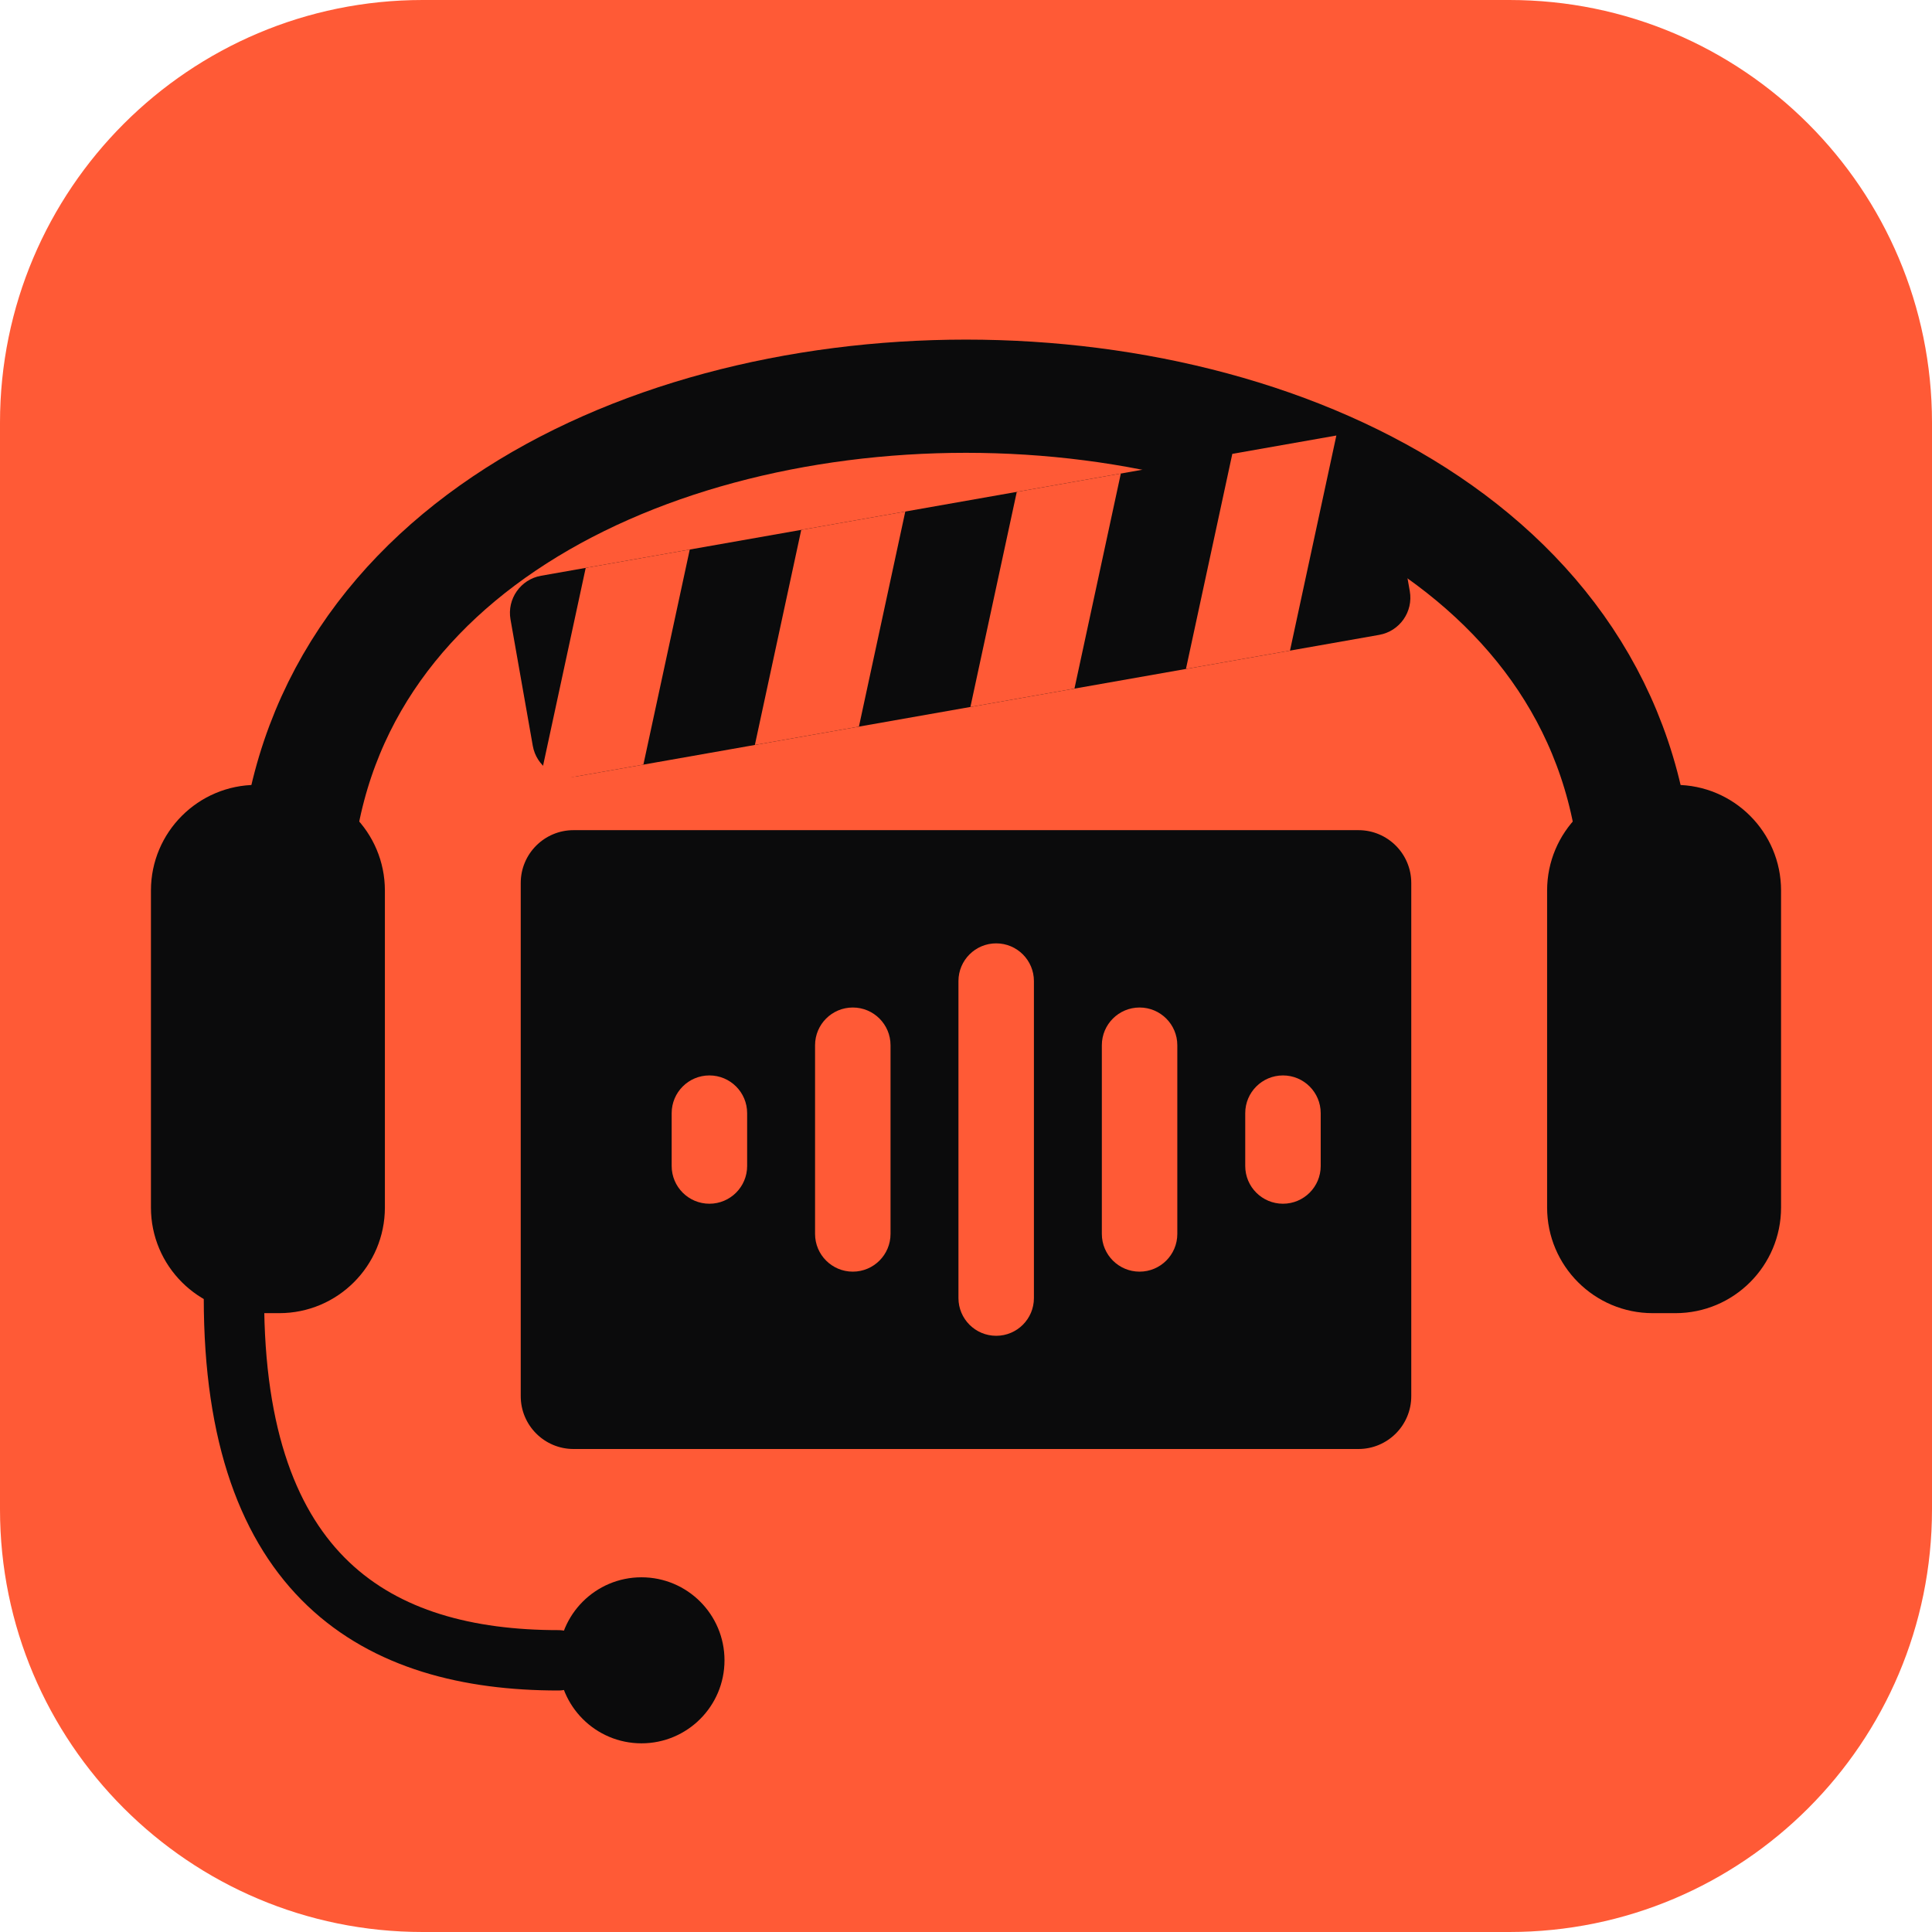
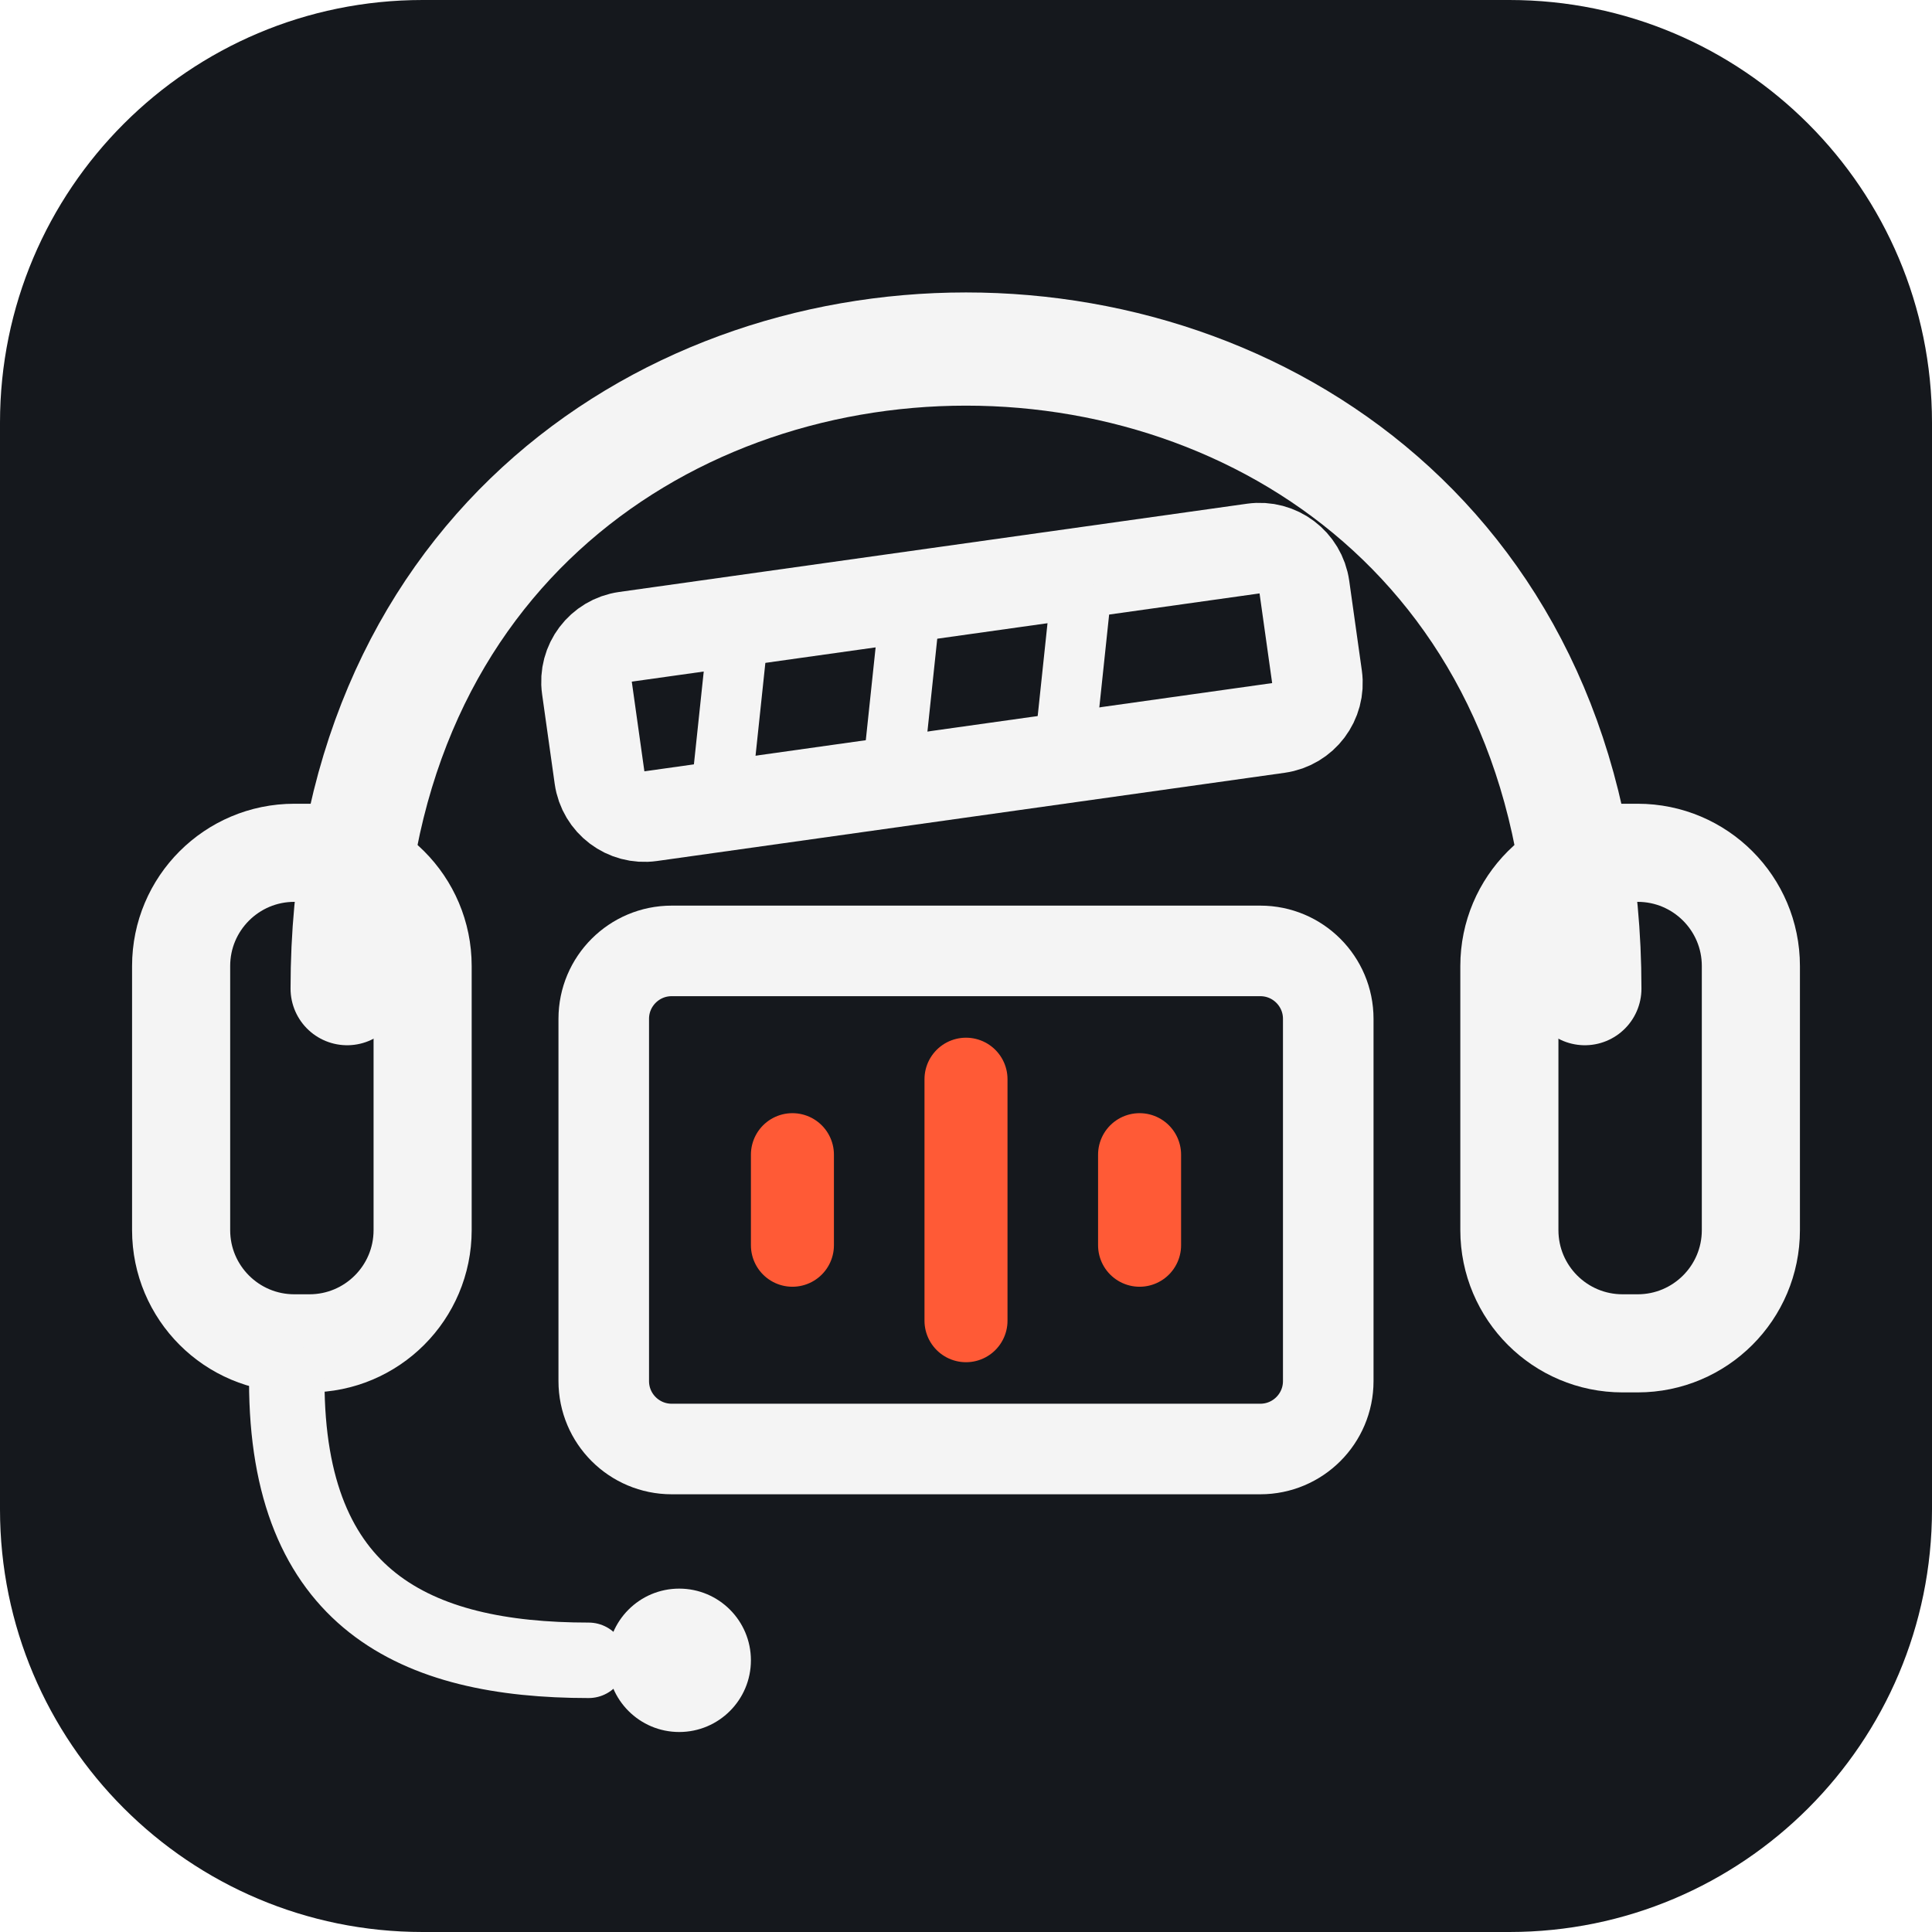
<svg xmlns="http://www.w3.org/2000/svg" viewBox="0 0 512 512">
-   <rect width="512" height="512" rx="112" fill="#ff5a36" />
-   <path d="M78 240 C78 60 434 60 434 240" fill="none" stroke="#0b0b0c" stroke-width="30" stroke-linecap="round" />
-   <rect x="40" y="208" width="62" height="140" rx="28" fill="#0b0b0c" />
-   <rect x="410" y="208" width="62" height="140" rx="28" fill="#0b0b0c" />
-   <g transform="rotate(-10 150 190)">
-     <rect x="140" y="152" width="236" height="54" rx="10" fill="#0b0b0c" />
-     <path d="M162 152 h28 l-22 54 h-28 z" fill="#ff5a36" />
-     <path d="M220 152 h28 l-22 54 h-28 z" fill="#ff5a36" />
-     <path d="M278 152 h28 l-22 54 h-28 z" fill="#ff5a36" />
-     <path d="M336 152 h28 l-22 54 h-28 z" fill="#ff5a36" />
+   <rect width="512" height="512" rx="112" fill="#15181d" />
+   <path d="M92 262 C92 36 420 36 420 262" fill="none" stroke="#f4f4f4" stroke-linecap="round" stroke-linejoin="round" stroke-width="30" />
+   <rect x="48" y="226" width="64" height="130" rx="30" fill="none" stroke="#f4f4f4" stroke-linecap="round" stroke-linejoin="round" stroke-width="26" />
+   <rect x="400" y="226" width="64" height="130" rx="30" fill="none" stroke="#f4f4f4" stroke-linecap="round" stroke-linejoin="round" stroke-width="26" />
+   <g transform="rotate(-8 160 214)">
+     <rect x="160" y="170" width="192" height="48" rx="12" fill="none" stroke="#f4f4f4" stroke-linecap="round" stroke-linejoin="round" stroke-width="24" />
+     <path d="M200 180 l-7 28" fill="none" stroke="#f4f4f4" stroke-linecap="round" stroke-linejoin="round" stroke-width="16" />
+     <path d="M246 180 l-7 28" fill="none" stroke="#f4f4f4" stroke-linecap="round" stroke-linejoin="round" stroke-width="16" />
+     <path d="M292 180 l-7 28" fill="none" stroke="#f4f4f4" stroke-linecap="round" stroke-linejoin="round" stroke-width="16" />
  </g>
-   <rect x="138" y="220" width="236" height="164" rx="14" fill="#0b0b0c" />
-   <rect x="178" y="285.0" width="20" height="34" rx="10" fill="#ff5a36" />
-   <rect x="216" y="267.0" width="20" height="70" rx="10" fill="#ff5a36" />
-   <rect x="254" y="250.0" width="20" height="104" rx="10" fill="#ff5a36" />
-   <rect x="292" y="267.0" width="20" height="70" rx="10" fill="#ff5a36" />
-   <rect x="330" y="285.0" width="20" height="34" rx="10" fill="#ff5a36" />
-   <path d="M62 344 C62 418 100 440 148 440" fill="none" stroke="#0b0b0c" stroke-width="16" stroke-linecap="round" />
-   <circle cx="170" cy="440" r="22" fill="#0b0b0c" />
+   <rect x="160" y="252" width="192" height="132" rx="18" fill="none" stroke="#f4f4f4" stroke-linecap="round" stroke-linejoin="round" stroke-width="24" />
+   <path d="M210 306 v24" fill="none" stroke="#ff5a36" stroke-linecap="round" stroke-width="22" />
+   <path d="M256 286 v64" fill="none" stroke="#ff5a36" stroke-linecap="round" stroke-width="22" />
+   <path d="M302 306 v24" fill="none" stroke="#ff5a36" stroke-linecap="round" stroke-width="22" />
+   <path d="M76 366 C76 424 110 440 156 440" fill="none" stroke="#f4f4f4" stroke-linecap="round" stroke-linejoin="round" stroke-width="20" />
+   <circle cx="180" cy="440" r="19" fill="#f4f4f4" />
</svg>
